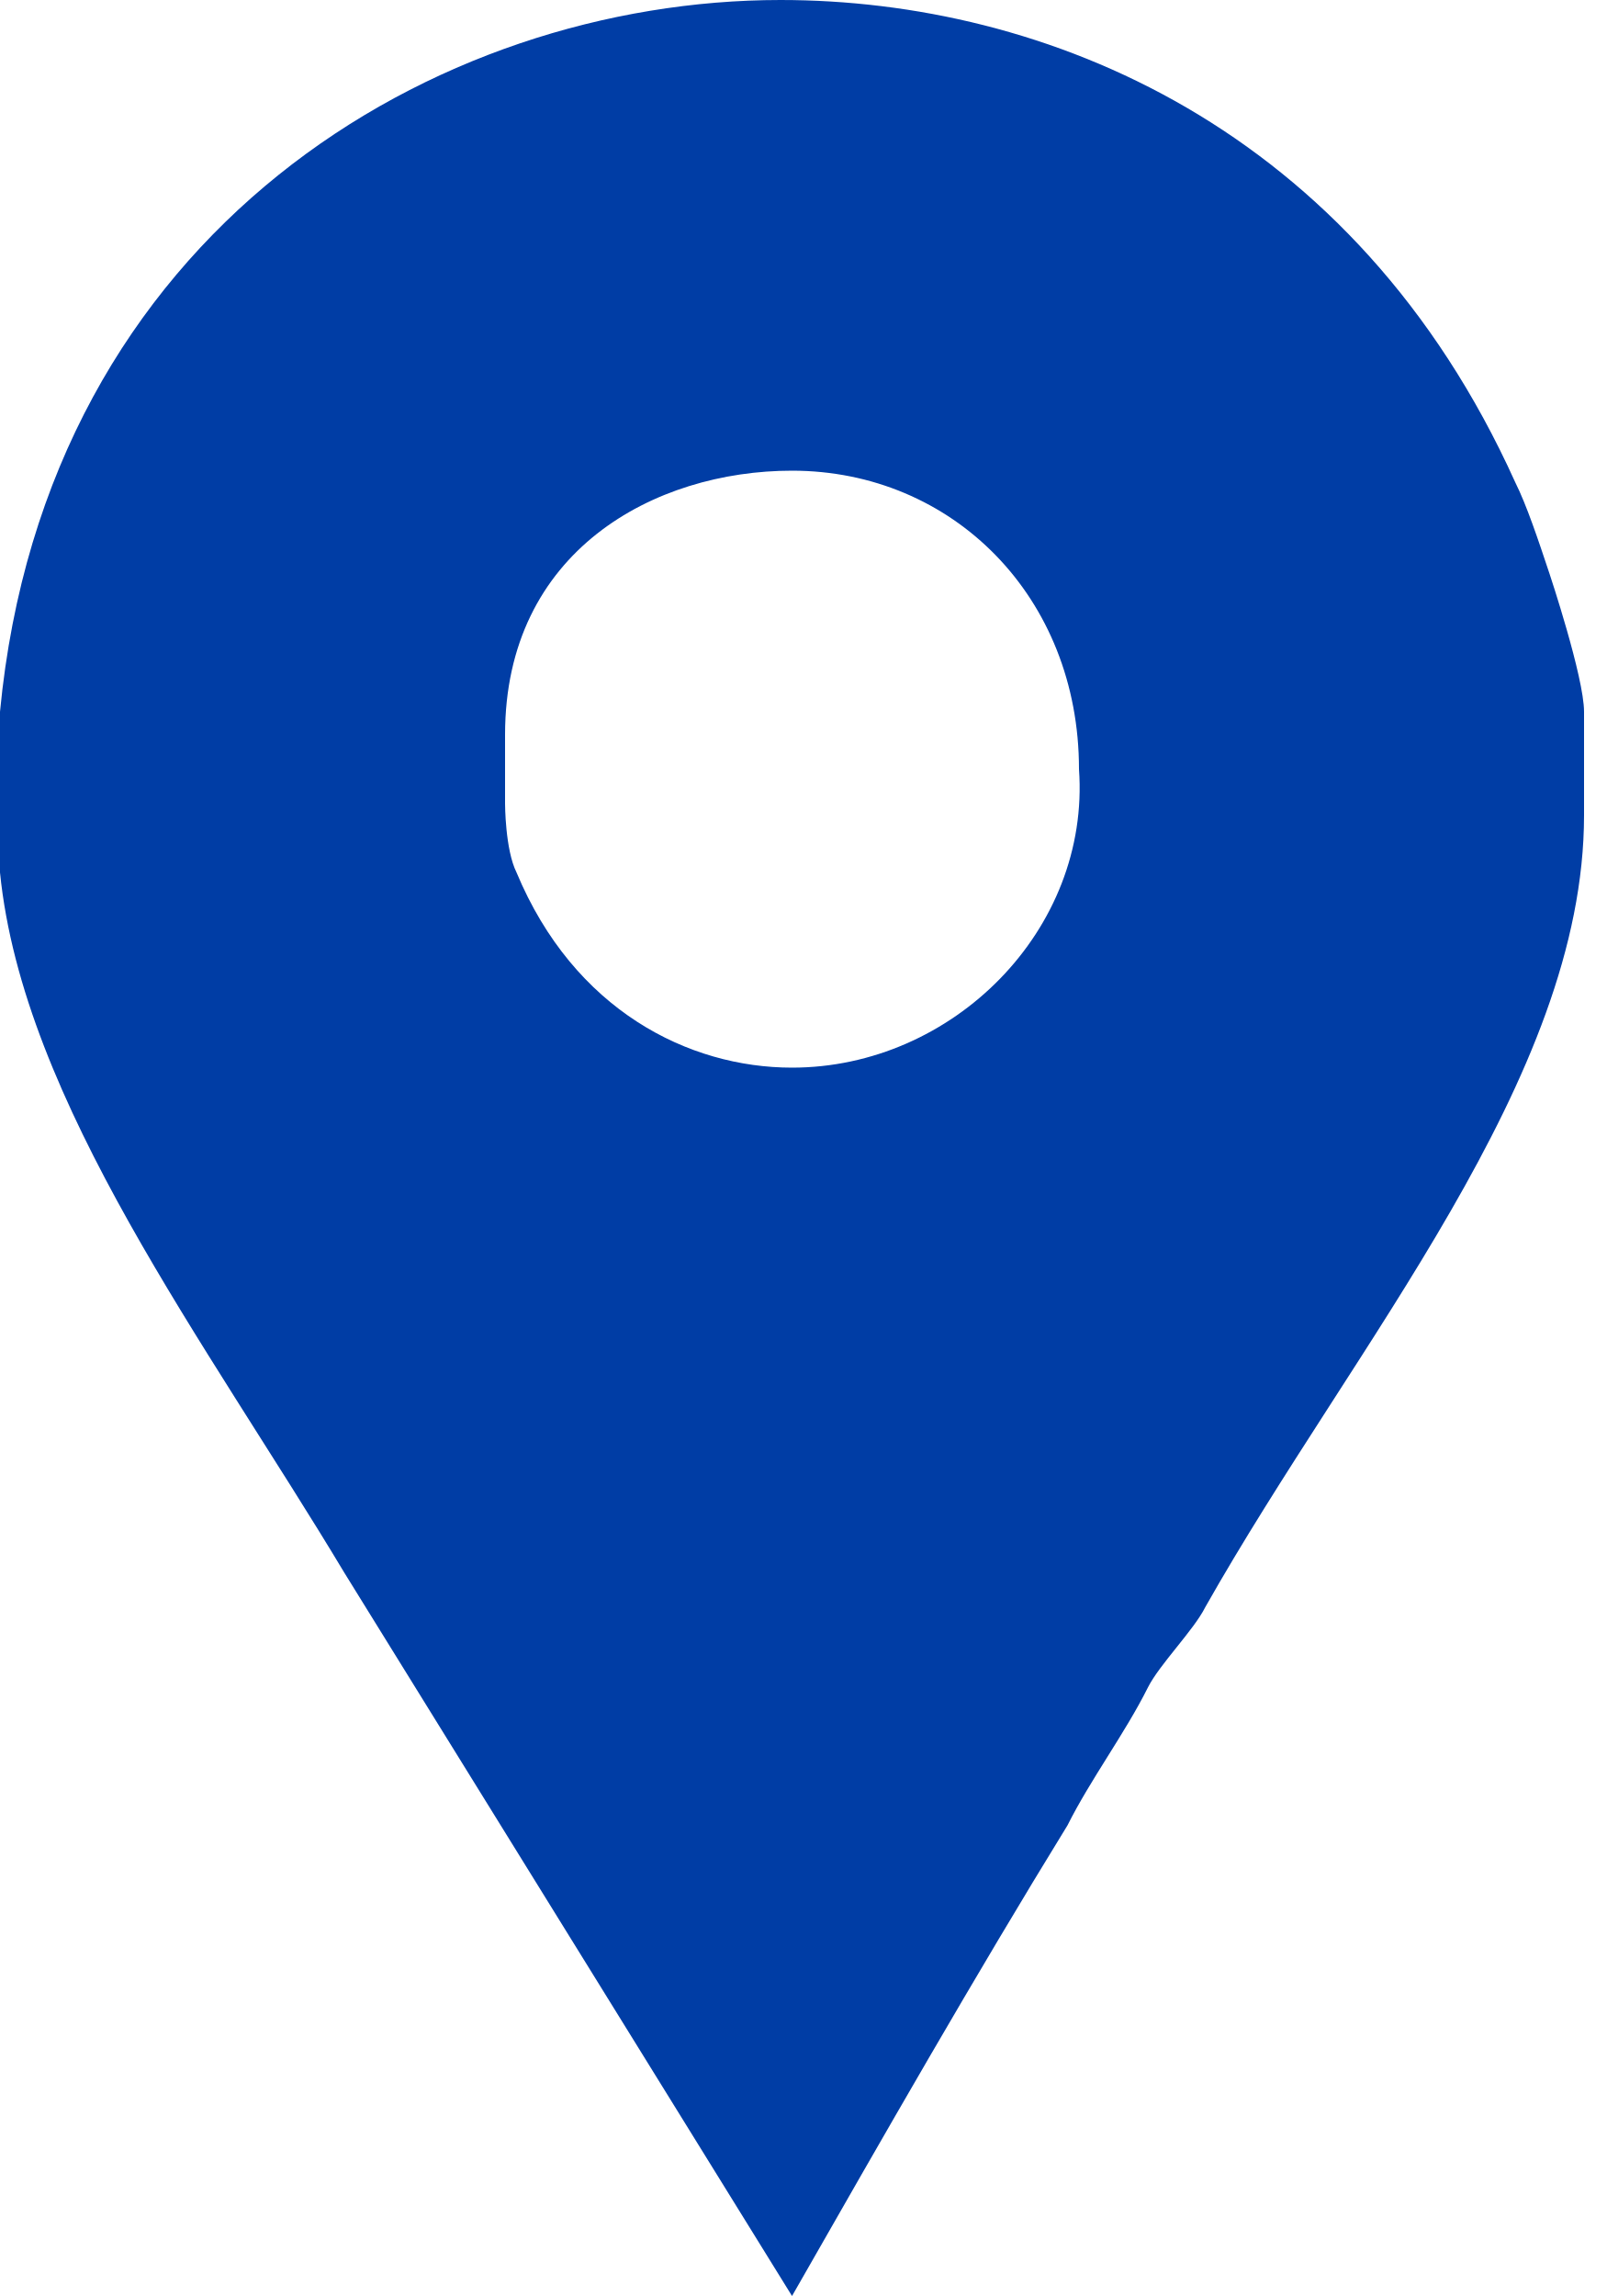
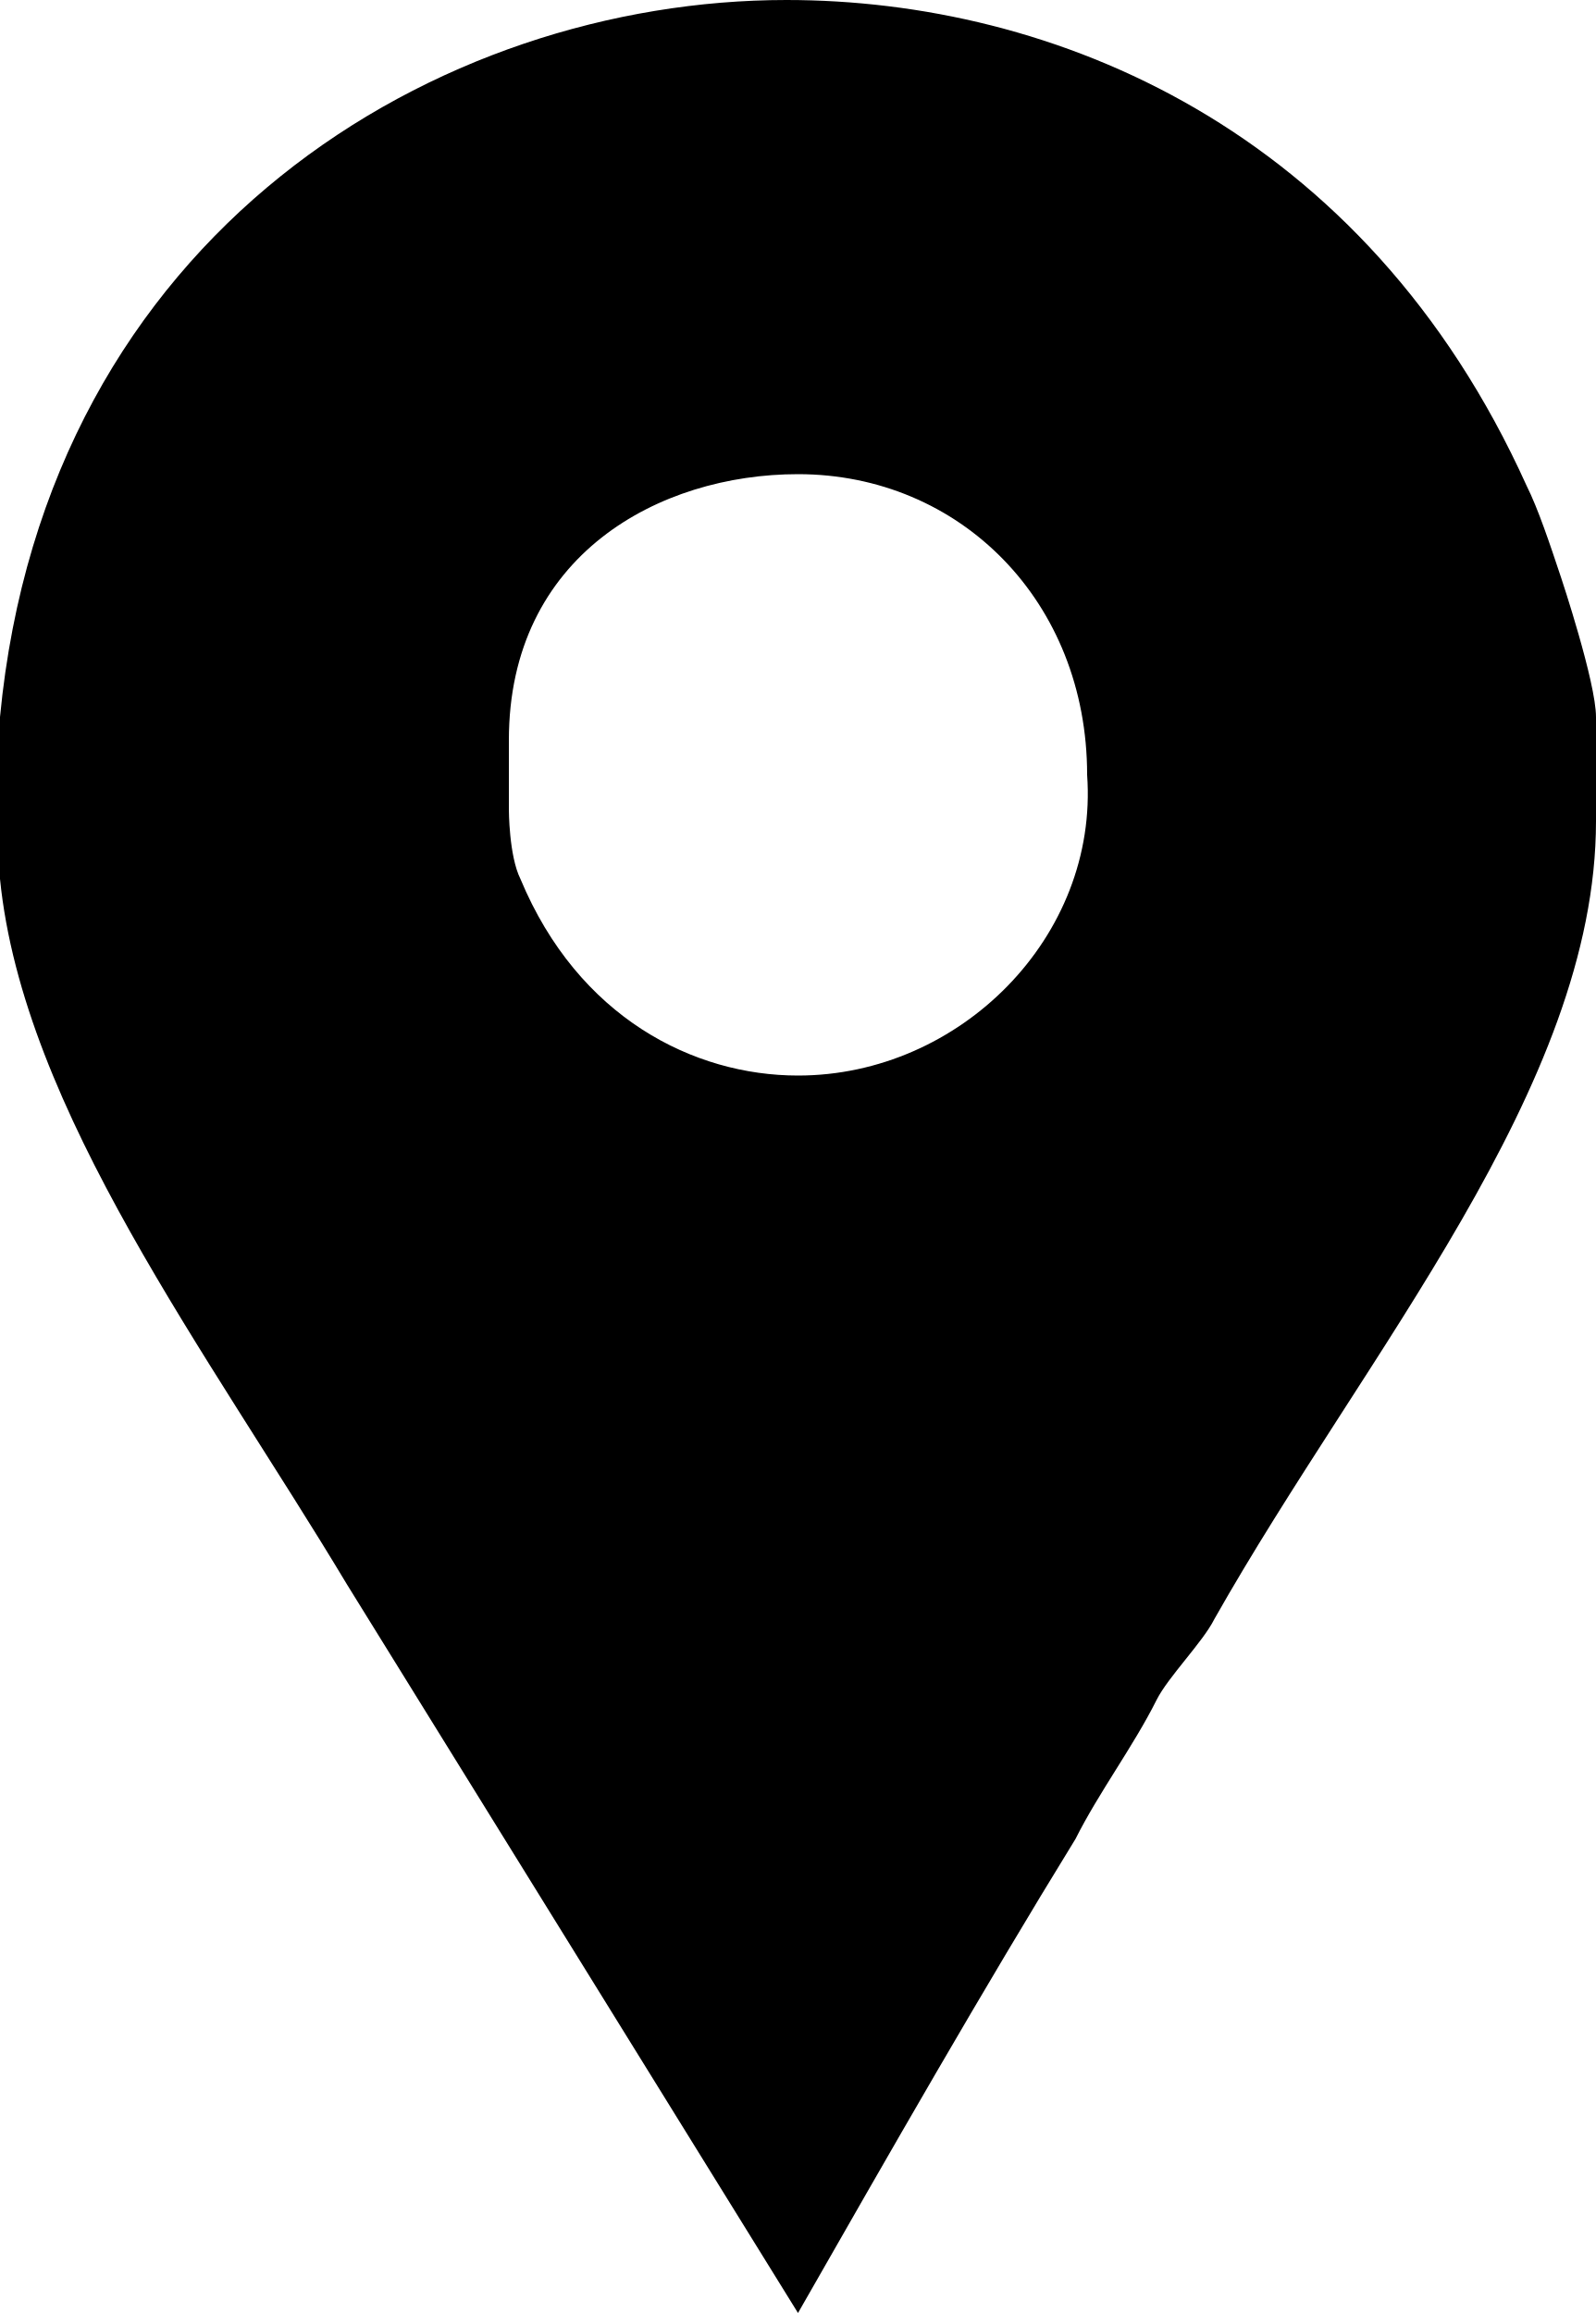
- <svg xmlns="http://www.w3.org/2000/svg" version="1.1" id="Layer_1" x="0px" y="0px" viewBox="0 0 14 20" enable-background="new 0 0 14 20" xml:space="preserve">
-   <path id="Shape" fill="#003DA5" d="M13.5,5c-0.1-0.3-0.2-0.6-0.3-0.8C11.8,1.1,9.1,0,6.8,0  C3.8,0,0.4,2,0,6.2v0.9c0,0,0,0.4,0,0.5c0.2,2,1.8,4.1,3,6.1c1.3,2.1,2.6,4.2,3.9,6.3c0.8-1.4,1.6-2.8,2.4-4.1  c0.2-0.4,0.5-0.8,0.7-1.2c0.1-0.2,0.4-0.5,0.5-0.7c1.3-2.3,3.3-4.6,3.3-6.9V6.2C13.8,5.9,13.5,5,13.5,5L13.5,5z M6.9,9.3  C6,9.3,5,8.8,4.5,7.6C4.4,7.4,4.4,7,4.4,7V6.4c0-1.6,1.3-2.3,2.5-2.3c1.4,0,2.5,1.1,2.5,2.6C9.5,8.1,8.3,9.3,6.9,9.3L6.9,9.3z" />
+ <svg xmlns="http://www.w3.org/2000/svg" version="1.1" id="Layer_1" x="0px" y="0px" width="546.48px" height="792px" viewBox="28.8 0 546.48 792" enable-background="new 28.8 0 546.48 792" xml:space="preserve">
+   <path d="M563.4,198c-3.961-11.88-7.92-23.76-11.881-31.68C496.08,43.56,389.16,0,298.08,0C179.28,0,44.64,79.2,28.8,245.52v55.44  c7.92,79.2,71.28,162.36,118.8,241.56L302.04,792c31.68-55.44,63.36-110.88,95.04-162.36c7.92-15.84,19.8-31.68,27.72-47.52  c3.96-7.92,15.84-19.8,19.8-27.72C496.08,463.32,575.28,372.24,575.28,281.16v-35.64C575.28,233.64,563.4,198,563.4,198z   M302.04,368.28c-35.64,0-75.24-19.8-95.04-67.32c-3.96-7.92-3.96-23.76-3.96-23.76v-23.76c0-63.36,51.48-91.08,99-91.08  c55.44,0,99,43.56,99,102.96C405,320.76,357.48,368.28,302.04,368.28L302.04,368.28z" />
</svg>
